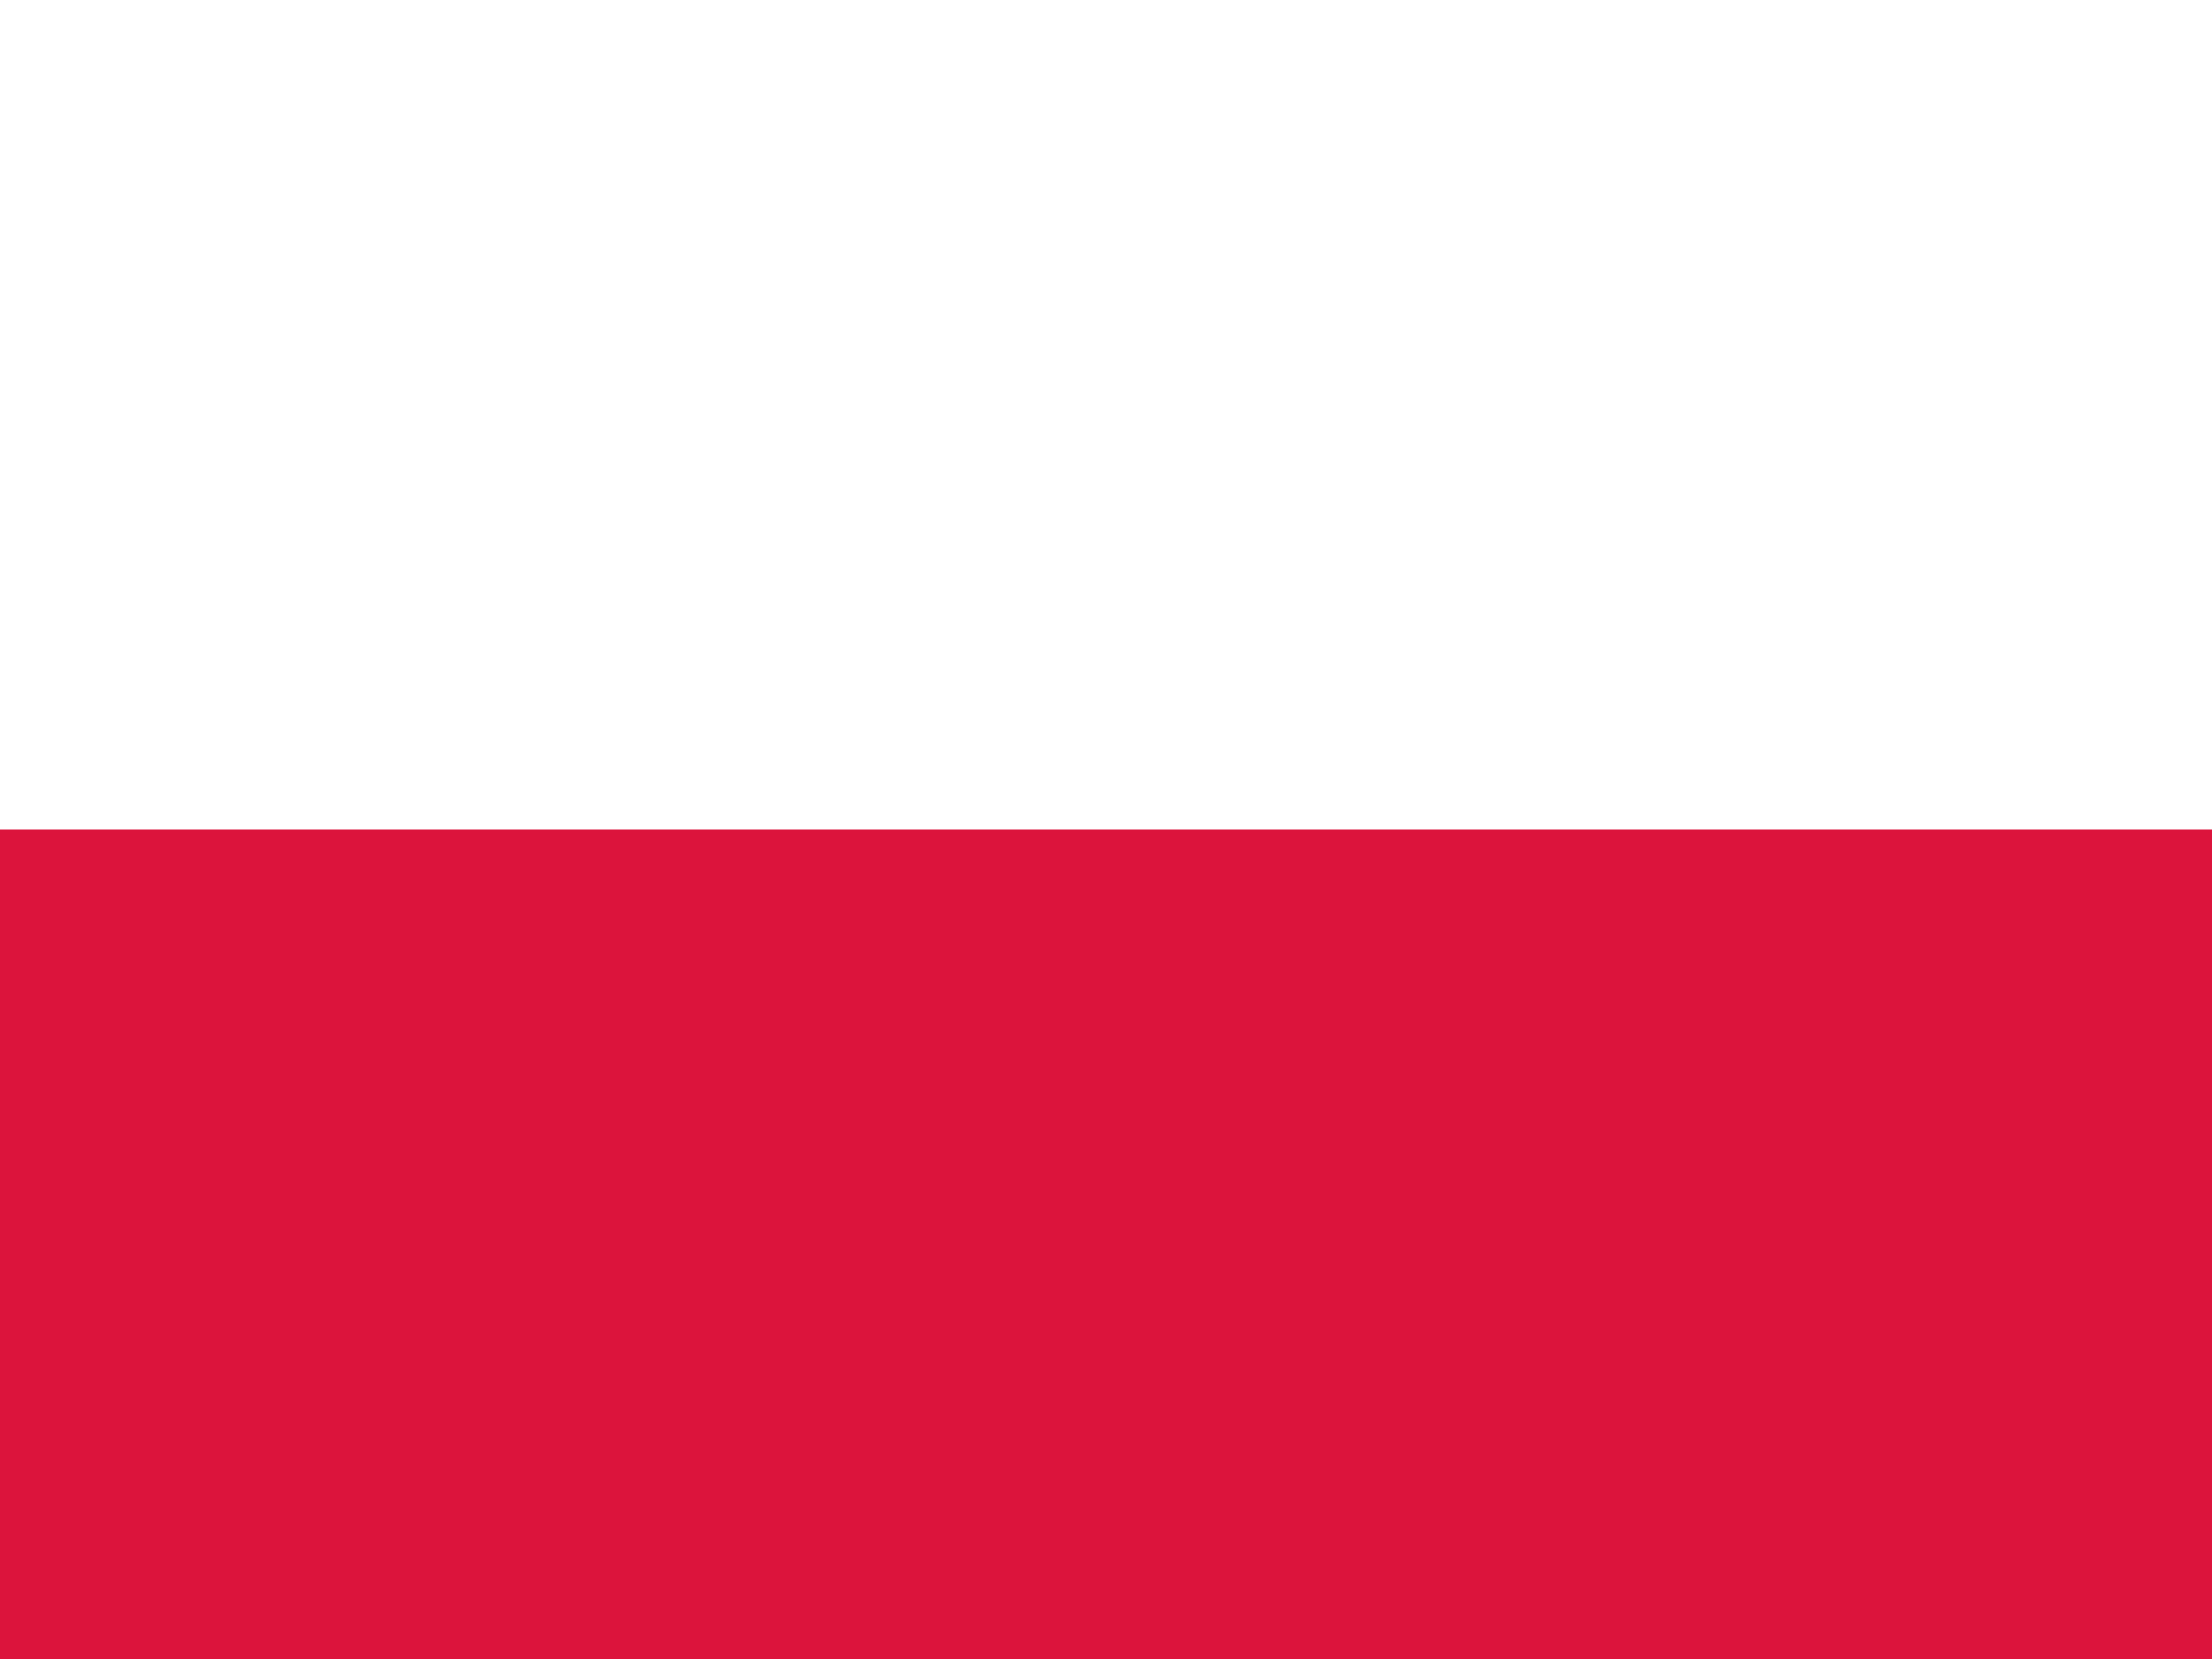
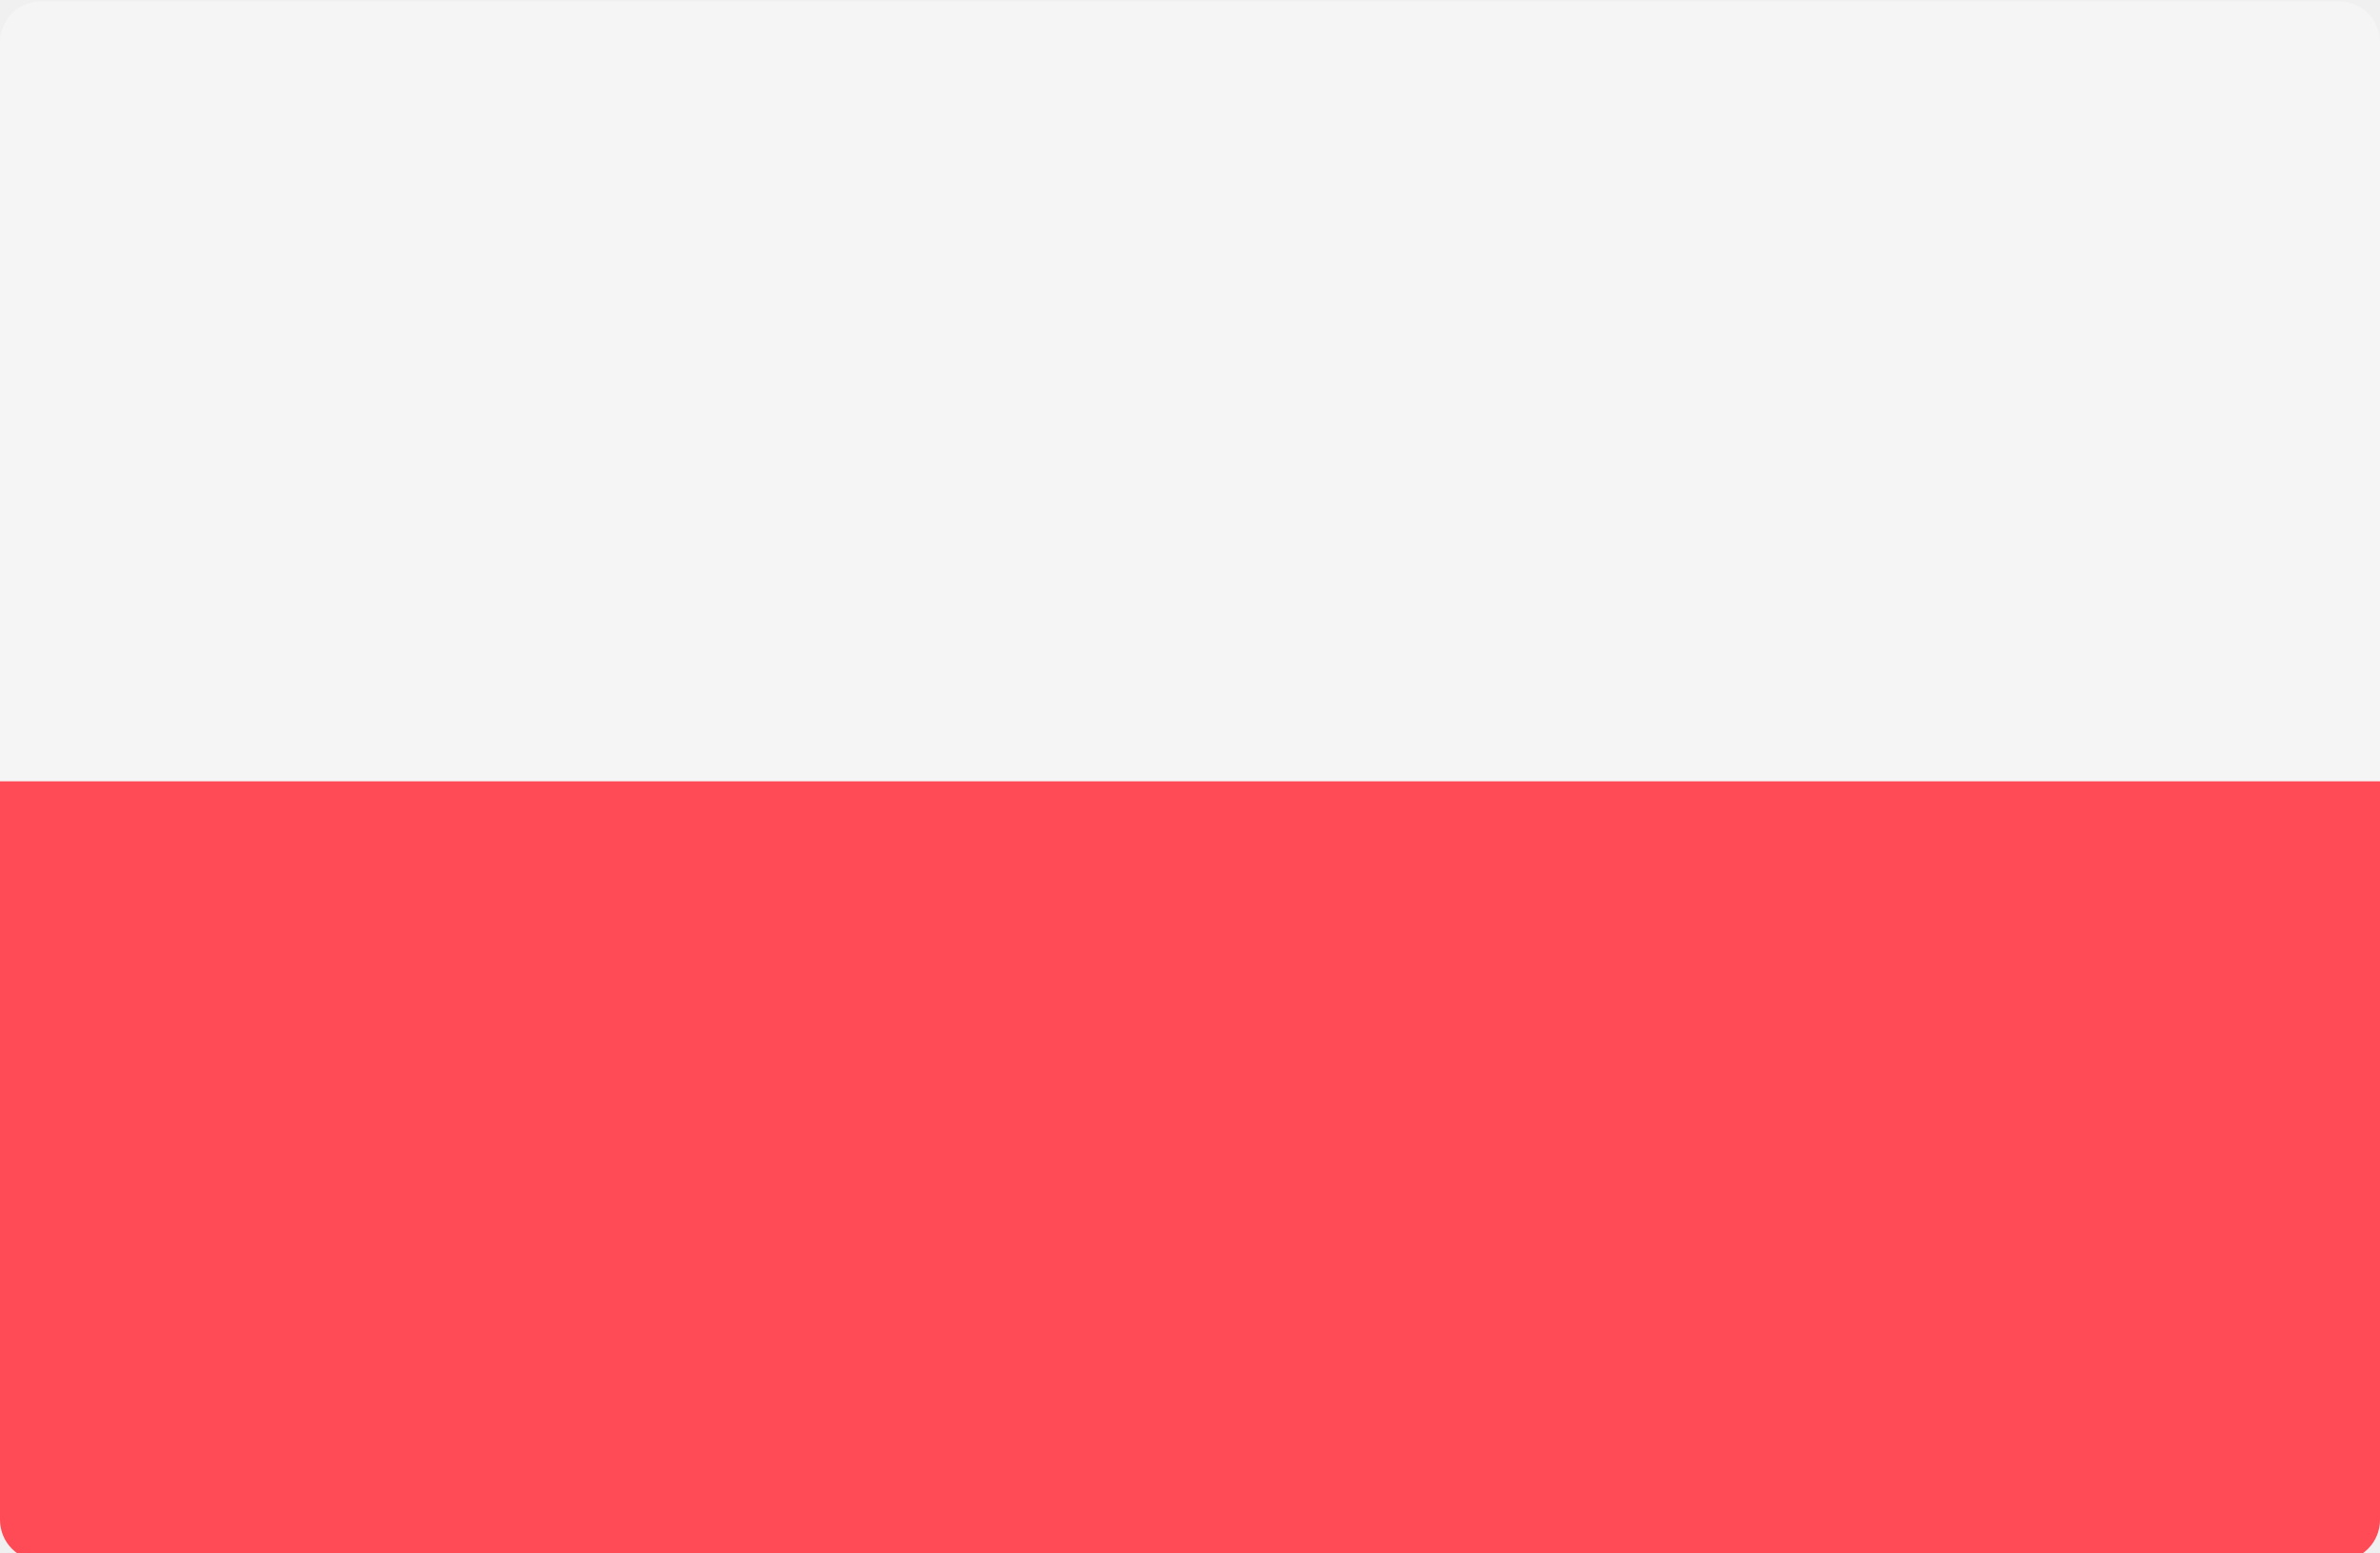
- <svg xmlns="http://www.w3.org/2000/svg" viewBox="0 0 640 480">
-   <g fill-rule="evenodd">
-     <path d="m640 480h-640v-480h640z" fill="#fff" />
-     <path d="m640 480h-640v-240h640z" fill="#dc143c" />
-   </g>
+ <svg xmlns="http://www.w3.org/2000/svg" viewBox="0 88 512 334">
+   <path d="M0 256h512v158.897a8.829 8.829 0 01-8.828 8.828H8.828A8.829 8.829 0 010 414.897z" fill="#ff4b55" />
+   <path d="M512 256H0V97.103a8.829 8.829 0 018.828-8.828h494.345a8.829 8.829 0 018.828 8.828z" fill="#f5f5f5" />
</svg>
